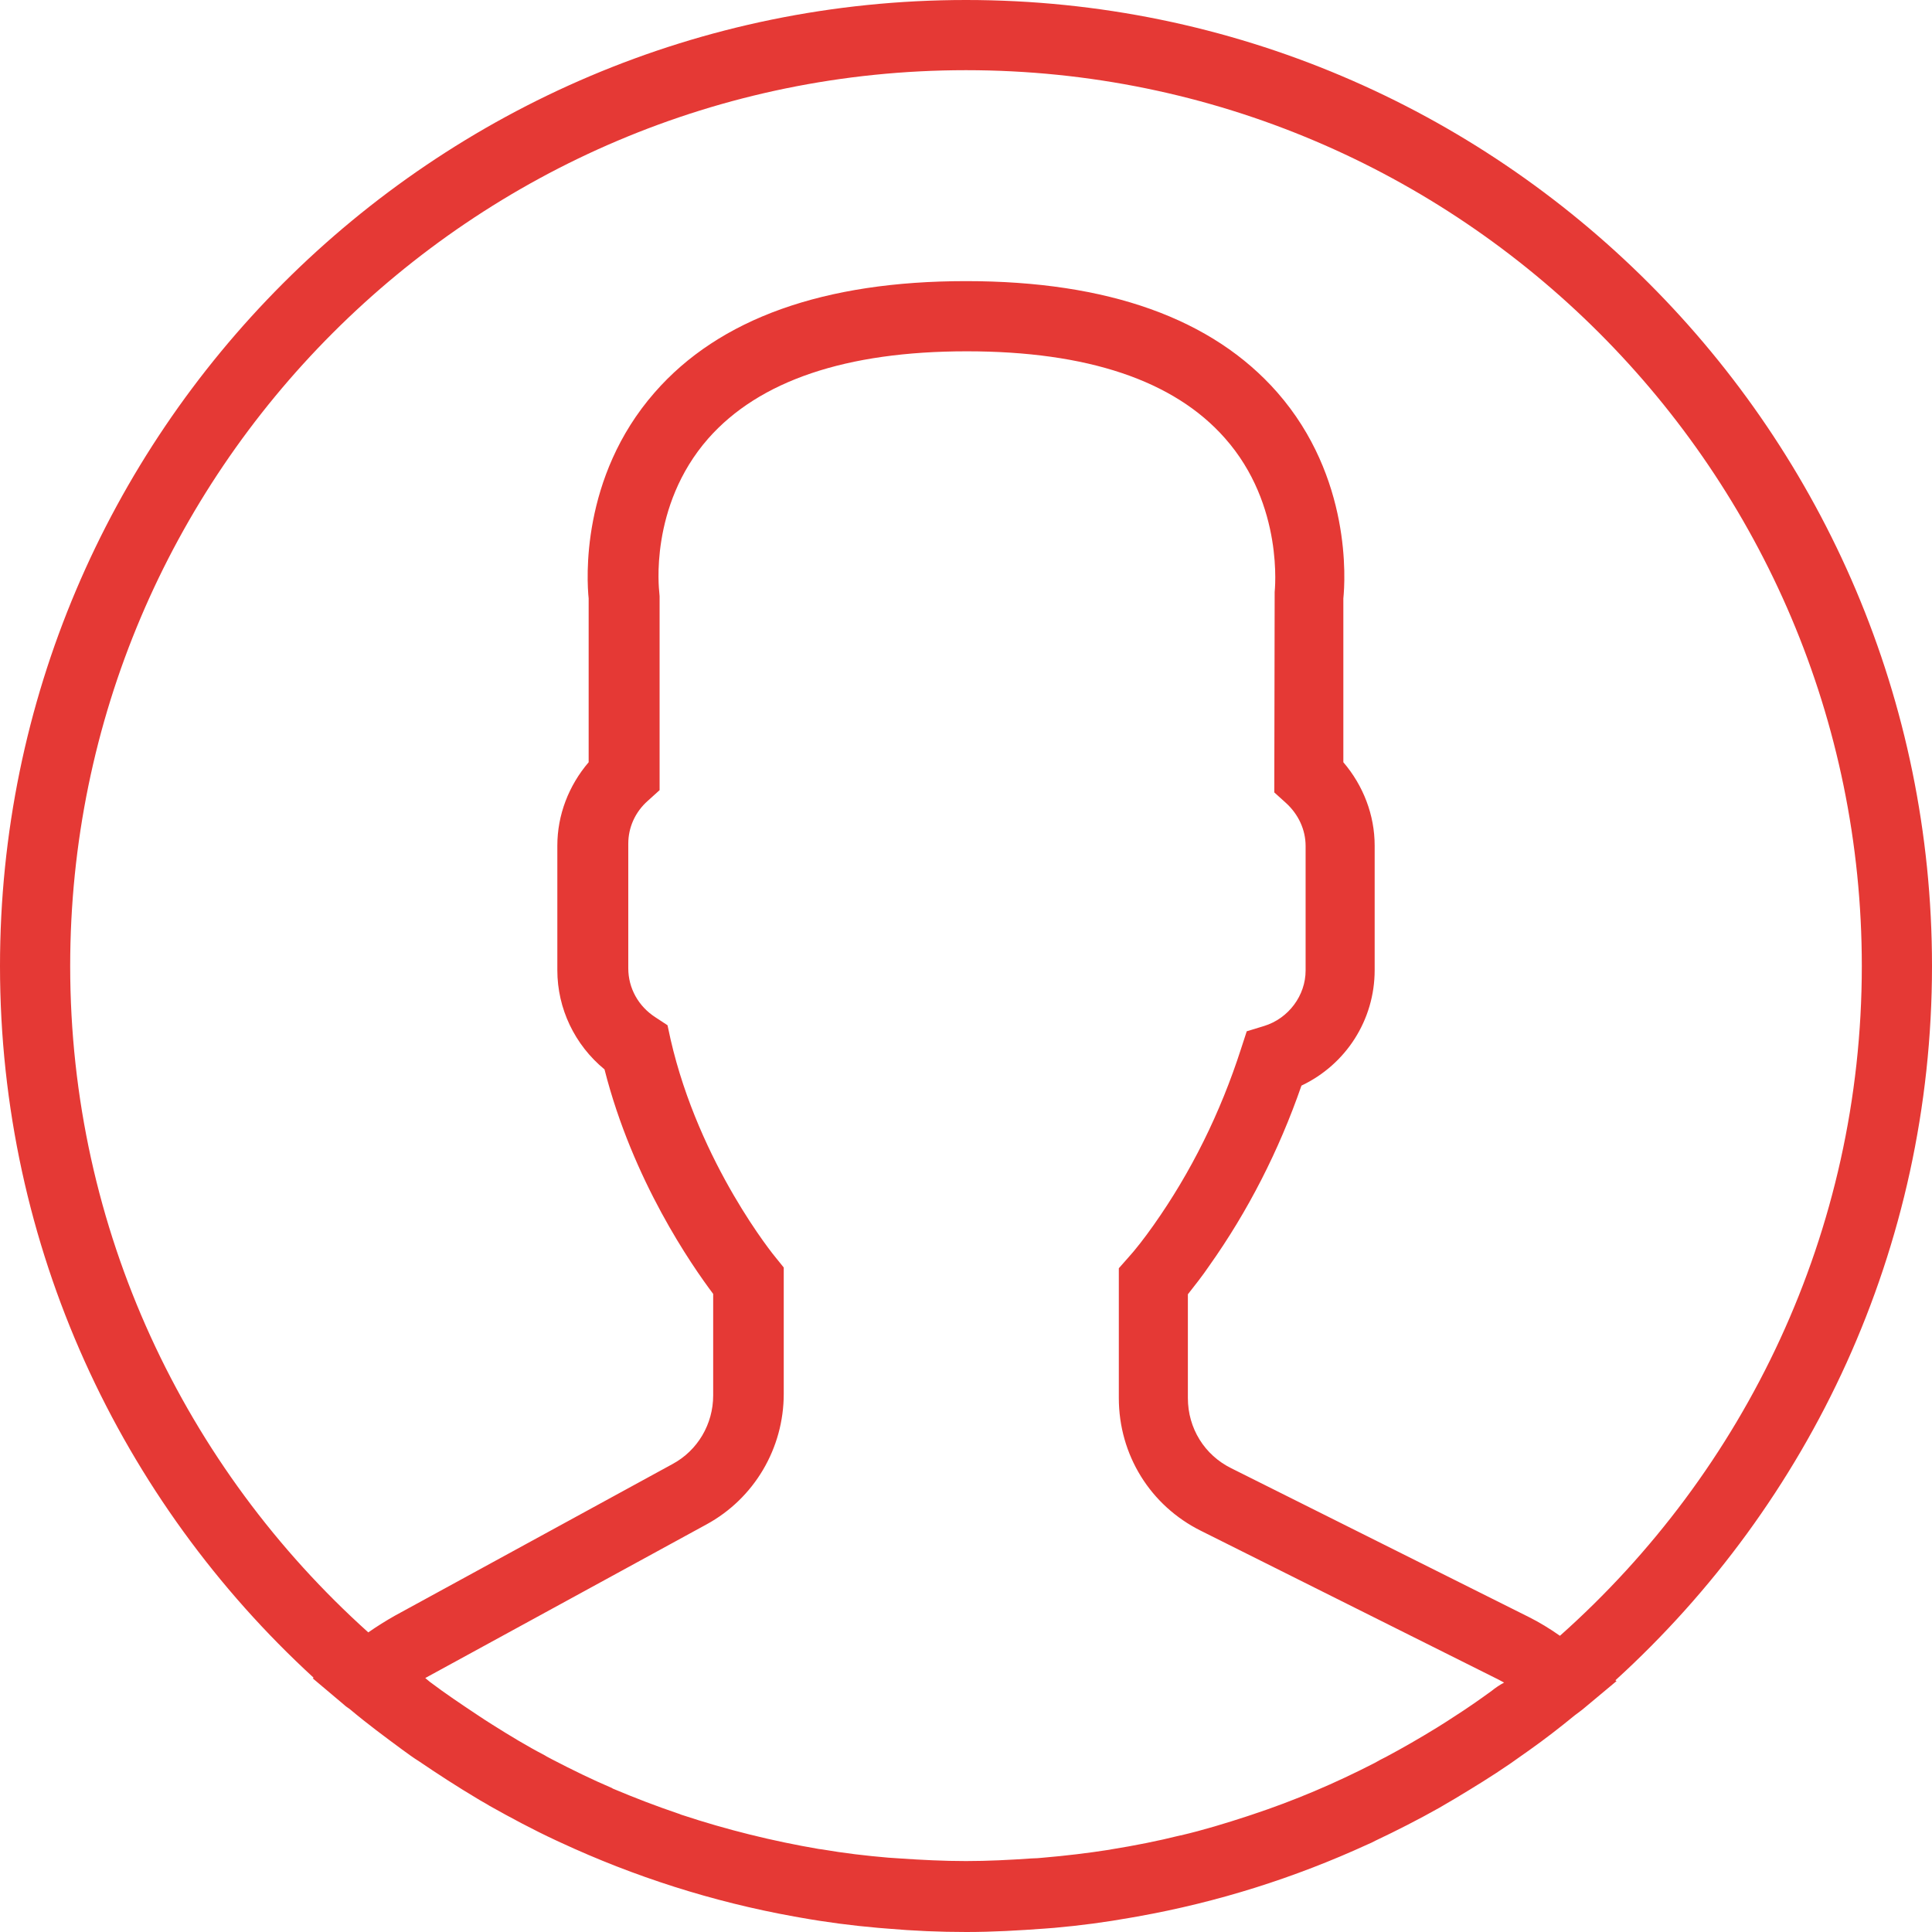
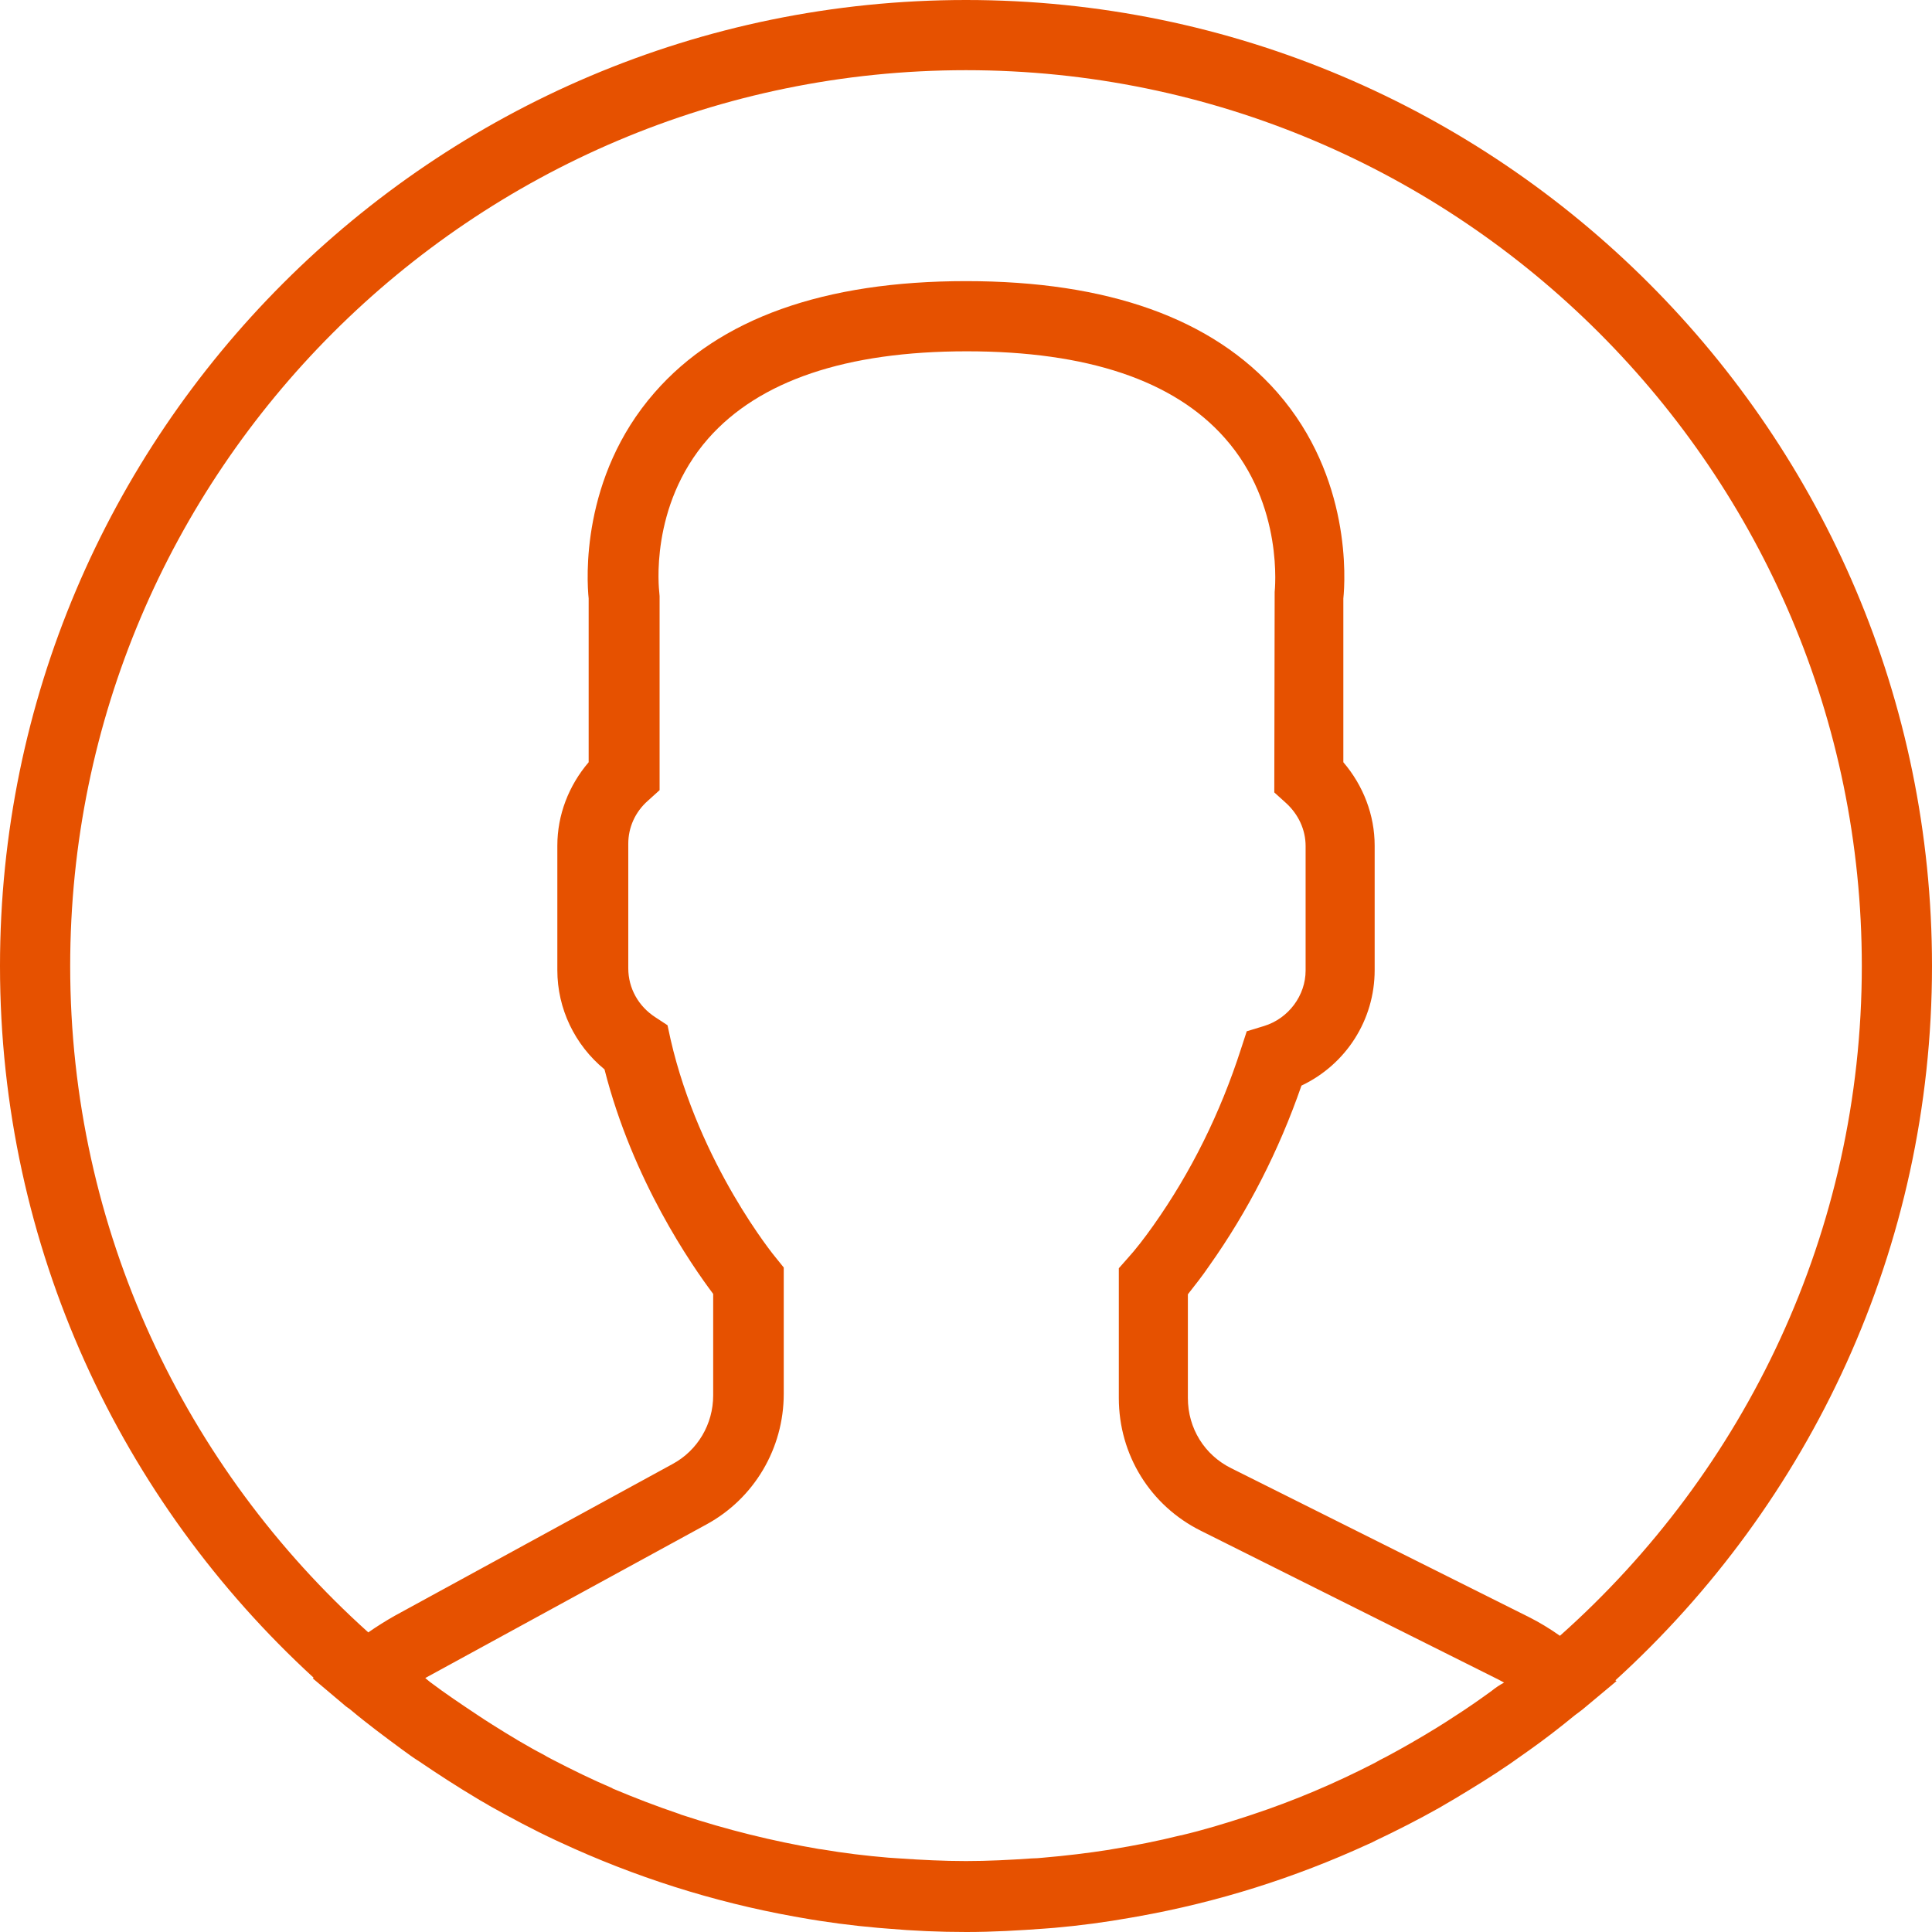
<svg xmlns="http://www.w3.org/2000/svg" version="1.1" id="Capa_1" x="0px" y="0px" viewBox="0 0 512 512" style="enable-background:new 0 0 512 512;" xml:space="preserve">
  <style type="text/css">
- 	.st0{fill:#E53935;}
+ 	.st0{fill:#E65100;}
</style>
-   <path class="st0" d="M512,256C512,114.8,397.2,0,256,0S0,114.8,0,256c0,74.6,32.1,141.8,83.1,188.6l-0.2,0.2l8.3,7  c0.5,0.5,1.1,0.8,1.7,1.3c4.4,3.7,9,7.1,13.6,10.5c1.5,1.1,3,2.2,4.6,3.2c5,3.4,10.1,6.7,15.3,9.8c1.1,0.7,2.3,1.3,3.4,2  c5.7,3.2,11.5,6.3,17.5,9.1c0.4,0.2,0.9,0.4,1.3,0.6c19.4,9,40.2,15.7,61.9,19.6c0.6,0.1,1.1,0.2,1.7,0.3c6.7,1.2,13.6,2.1,20.5,2.7  c0.8,0.1,1.7,0.1,2.5,0.2c6.9,0.6,13.8,0.9,20.9,0.9c7,0,13.9-0.4,20.7-0.9c0.9-0.1,1.7-0.1,2.6-0.2c6.8-0.6,13.6-1.5,20.3-2.7  c0.6-0.1,1.2-0.2,1.7-0.3c21.4-3.8,41.8-10.3,61-19.1c0.7-0.3,1.4-0.6,2.1-1c5.7-2.7,11.4-5.6,16.9-8.7c1.4-0.8,2.7-1.6,4.1-2.4  c5-3,9.9-6,14.7-9.3c1.7-1.2,3.4-2.4,5.1-3.6c4.1-2.9,8.1-6,12-9.2c0.9-0.7,1.8-1.3,2.6-2l8.5-7.1l-0.3-0.2  C479.6,398.4,512,330.9,512,256z M18.6,256C18.6,125.1,125.1,18.6,256,18.6S493.4,125.1,493.4,256c0,70.5-31,133.9-80,177.5  c-2.7-1.9-5.5-3.6-8.3-5l-78.8-39.4c-7.1-3.5-11.5-10.6-11.5-18.6V343c1.8-2.3,3.8-4.8,5.7-7.6c10.2-14.4,18.4-30.4,24.4-47.7  c11.8-5.6,19.4-17.4,19.4-30.6v-33c0-8.1-3-15.9-8.3-22.1v-43.4c0.5-4.8,2.2-32.1-17.5-54.6c-17.2-19.6-44.9-29.5-82.5-29.5  s-65.4,9.9-82.5,29.5c-19.7,22.5-18,49.8-17.5,54.6V202c-5.3,6.2-8.3,14-8.3,22.1v33c0,10.2,4.6,19.8,12.5,26.3  c7.5,29.5,23.1,51.9,28.8,59.5v26.9c0,7.6-4.1,14.6-10.8,18.2l-73.6,40.2c-2.3,1.3-4.7,2.8-7,4.4C49.1,389,18.6,326,18.6,256z   M395.3,448.1c-3.3,2.4-6.6,4.7-9.9,6.8c-1.5,1-3.1,2-4.7,3c-4.4,2.7-8.9,5.3-13.4,7.7c-1,0.5-2,1-3,1.6  c-10.5,5.4-21.3,10-32.5,13.7c-0.4,0.1-0.8,0.3-1.2,0.4c-5.8,1.9-11.7,3.7-17.7,5.1c0,0,0,0-0.1,0c-6,1.5-12.1,2.7-18.3,3.7  c-0.2,0-0.3,0.1-0.5,0.1c-5.8,0.9-11.6,1.6-17.5,2.1c-1,0.1-2.1,0.2-3.1,0.2c-5.8,0.4-11.6,0.7-17.4,0.7c-5.9,0-11.8-0.3-17.6-0.7  c-1-0.1-2-0.1-3-0.2c-5.9-0.5-11.8-1.2-17.6-2.2c-0.3,0-0.5-0.1-0.8-0.1c-12.3-2.1-24.4-5.1-36.2-9c-0.4-0.1-0.7-0.3-1.1-0.4  c-5.9-2-11.6-4.2-17.3-6.6c0,0-0.1,0-0.1-0.1c-5.4-2.3-10.7-4.9-15.9-7.6c-0.7-0.4-1.4-0.7-2-1.1c-4.8-2.5-9.4-5.3-14-8.2  c-1.4-0.9-2.7-1.7-4-2.6c-4.2-2.8-8.4-5.6-12.5-8.7c-0.4-0.3-0.8-0.7-1.2-1c0.3-0.2,0.6-0.3,0.9-0.5l73.6-40.2  c12.7-6.9,20.5-20.2,20.5-34.6l0-33.5l-2.1-2.6c-0.2-0.2-20.3-24.7-27.9-57.9l-0.8-3.7l-3.2-2.1c-4.5-2.9-7.2-7.7-7.2-13v-33  c0-4.3,1.8-8.4,5.2-11.4l3.1-2.8V158l-0.1-1.2c0-0.2-2.8-22.6,13-40.6c13.5-15.3,36.5-23.1,68.5-23.1c31.9,0,54.9,7.7,68.4,23  c15.8,17.8,13.2,40.6,13.2,40.8l-0.1,53.1l3.1,2.8c3.3,3,5.2,7.1,5.2,11.4v33c0,6.6-4.5,12.7-11,14.7l-4.6,1.4l-1.5,4.6  c-5.5,17.1-13.3,32.8-23.2,46.8c-2.4,3.4-4.8,6.5-6.9,8.8l-2.3,2.6v34.4c0,15,8.3,28.5,21.8,35.2l78.8,39.4c0.5,0.3,1,0.5,1.5,0.8  C397.3,446.6,396.3,447.3,395.3,448.1z" />
+   <path class="st0" d="M512,256C512,114.8,397.2,0,256,0S0,114.8,0,256c0,74.6,32.1,141.8,83.1,188.6l-0.2,0.2l8.3,7  c0.5,0.5,1.1,0.8,1.7,1.3c4.4,3.7,9,7.1,13.6,10.5c1.5,1.1,3,2.2,4.6,3.2c5,3.4,10.1,6.7,15.3,9.8c1.1,0.7,2.3,1.3,3.4,2  c5.7,3.2,11.5,6.3,17.5,9.1c0.4,0.2,0.9,0.4,1.3,0.6c19.4,9,40.2,15.7,61.9,19.6c0.6,0.1,1.1,0.2,1.7,0.3c6.7,1.2,13.6,2.1,20.5,2.7  c0.8,0.1,1.7,0.1,2.5,0.2c6.9,0.6,13.8,0.9,20.9,0.9c7,0,13.9-0.4,20.7-0.9c0.9-0.1,1.7-0.1,2.6-0.2c6.8-0.6,13.6-1.5,20.3-2.7  c0.6-0.1,1.2-0.2,1.7-0.3c21.4-3.8,41.8-10.3,61-19.1c0.7-0.3,1.4-0.6,2.1-1c5.7-2.7,11.4-5.6,16.9-8.7c1.4-0.8,2.7-1.6,4.1-2.4  c5-3,9.9-6,14.7-9.3c1.7-1.2,3.4-2.4,5.1-3.6c4.1-2.9,8.1-6,12-9.2c0.9-0.7,1.8-1.3,2.6-2l8.5-7.1l-0.3-0.2  C479.6,398.4,512,330.9,512,256z M18.6,256C18.6,125.1,125.1,18.6,256,18.6S493.4,125.1,493.4,256c0,70.5-31,133.9-80,177.5  c-2.7-1.9-5.5-3.6-8.3-5l-78.8-39.4c-7.1-3.5-11.5-10.6-11.5-18.6V343c1.8-2.3,3.8-4.8,5.7-7.6c10.2-14.4,18.4-30.4,24.4-47.7  c11.8-5.6,19.4-17.4,19.4-30.6v-33c0-8.1-3-15.9-8.3-22.1v-43.4c0.5-4.8,2.2-32.1-17.5-54.6c-17.2-19.6-44.9-29.5-82.5-29.5  s-65.4,9.9-82.5,29.5c-19.7,22.5-18,49.8-17.5,54.6V202c-5.3,6.2-8.3,14-8.3,22.1v33c0,10.2,4.6,19.8,12.5,26.3  c7.5,29.5,23.1,51.9,28.8,59.5v26.9c0,7.6-4.1,14.6-10.8,18.2l-73.6,40.2c-2.3,1.3-4.7,2.8-7,4.4C49.1,389,18.6,326,18.6,256z   M395.3,448.1c-3.3,2.4-6.6,4.7-9.9,6.8c-1.5,1-3.1,2-4.7,3c-4.4,2.7-8.9,5.3-13.4,7.7c-1,0.5-2,1-3,1.6  c-10.5,5.4-21.3,10-32.5,13.7c-0.4,0.1-0.8,0.3-1.2,0.4c-5.8,1.9-11.7,3.7-17.7,5.1c0,0,0,0-0.1,0c-6,1.5-12.1,2.7-18.3,3.7  c-0.2,0-0.3,0.1-0.5,0.1c-5.8,0.9-11.6,1.6-17.5,2.1c-1,0.1-2.1,0.2-3.1,0.2c-5.8,0.4-11.6,0.7-17.4,0.7c-5.9,0-11.8-0.3-17.6-0.7  c-1-0.1-2-0.1-3-0.2c-5.9-0.5-11.8-1.2-17.6-2.2c-0.3,0-0.5-0.1-0.8-0.1c-12.3-2.1-24.4-5.1-36.2-9c-0.4-0.1-0.7-0.3-1.1-0.4  c-5.9-2-11.6-4.2-17.3-6.6c0,0-0.1,0-0.1-0.1c-5.4-2.3-10.7-4.9-15.9-7.6c-0.7-0.4-1.4-0.7-2-1.1c-4.8-2.5-9.4-5.3-14-8.2  c-1.4-0.9-2.7-1.7-4-2.6c-4.2-2.8-8.4-5.6-12.5-8.7c-0.4-0.3-0.8-0.7-1.2-1c0.3-0.2,0.6-0.3,0.9-0.5l73.6-40.2  c12.7-6.9,20.5-20.2,20.5-34.6v-33.5l-2.1-2.6c-0.2-0.2-20.3-24.7-27.9-57.9l-0.8-3.7l-3.2-2.1c-4.5-2.9-7.2-7.7-7.2-13v-33  c0-4.3,1.8-8.4,5.2-11.4l3.1-2.8V158l-0.1-1.2c0-0.2-2.8-22.6,13-40.6c13.5-15.3,36.5-23.1,68.5-23.1c31.9,0,54.9,7.7,68.4,23  c15.8,17.8,13.2,40.6,13.2,40.8l-0.1,53.1l3.1,2.8c3.3,3,5.2,7.1,5.2,11.4v33c0,6.6-4.5,12.7-11,14.7l-4.6,1.4l-1.5,4.6  c-5.5,17.1-13.3,32.8-23.2,46.8c-2.4,3.4-4.8,6.5-6.9,8.8l-2.3,2.6v34.4c0,15,8.3,28.5,21.8,35.2l78.8,39.4c0.5,0.3,1,0.5,1.5,0.8  C397.3,446.6,396.3,447.3,395.3,448.1z" />
</svg>
